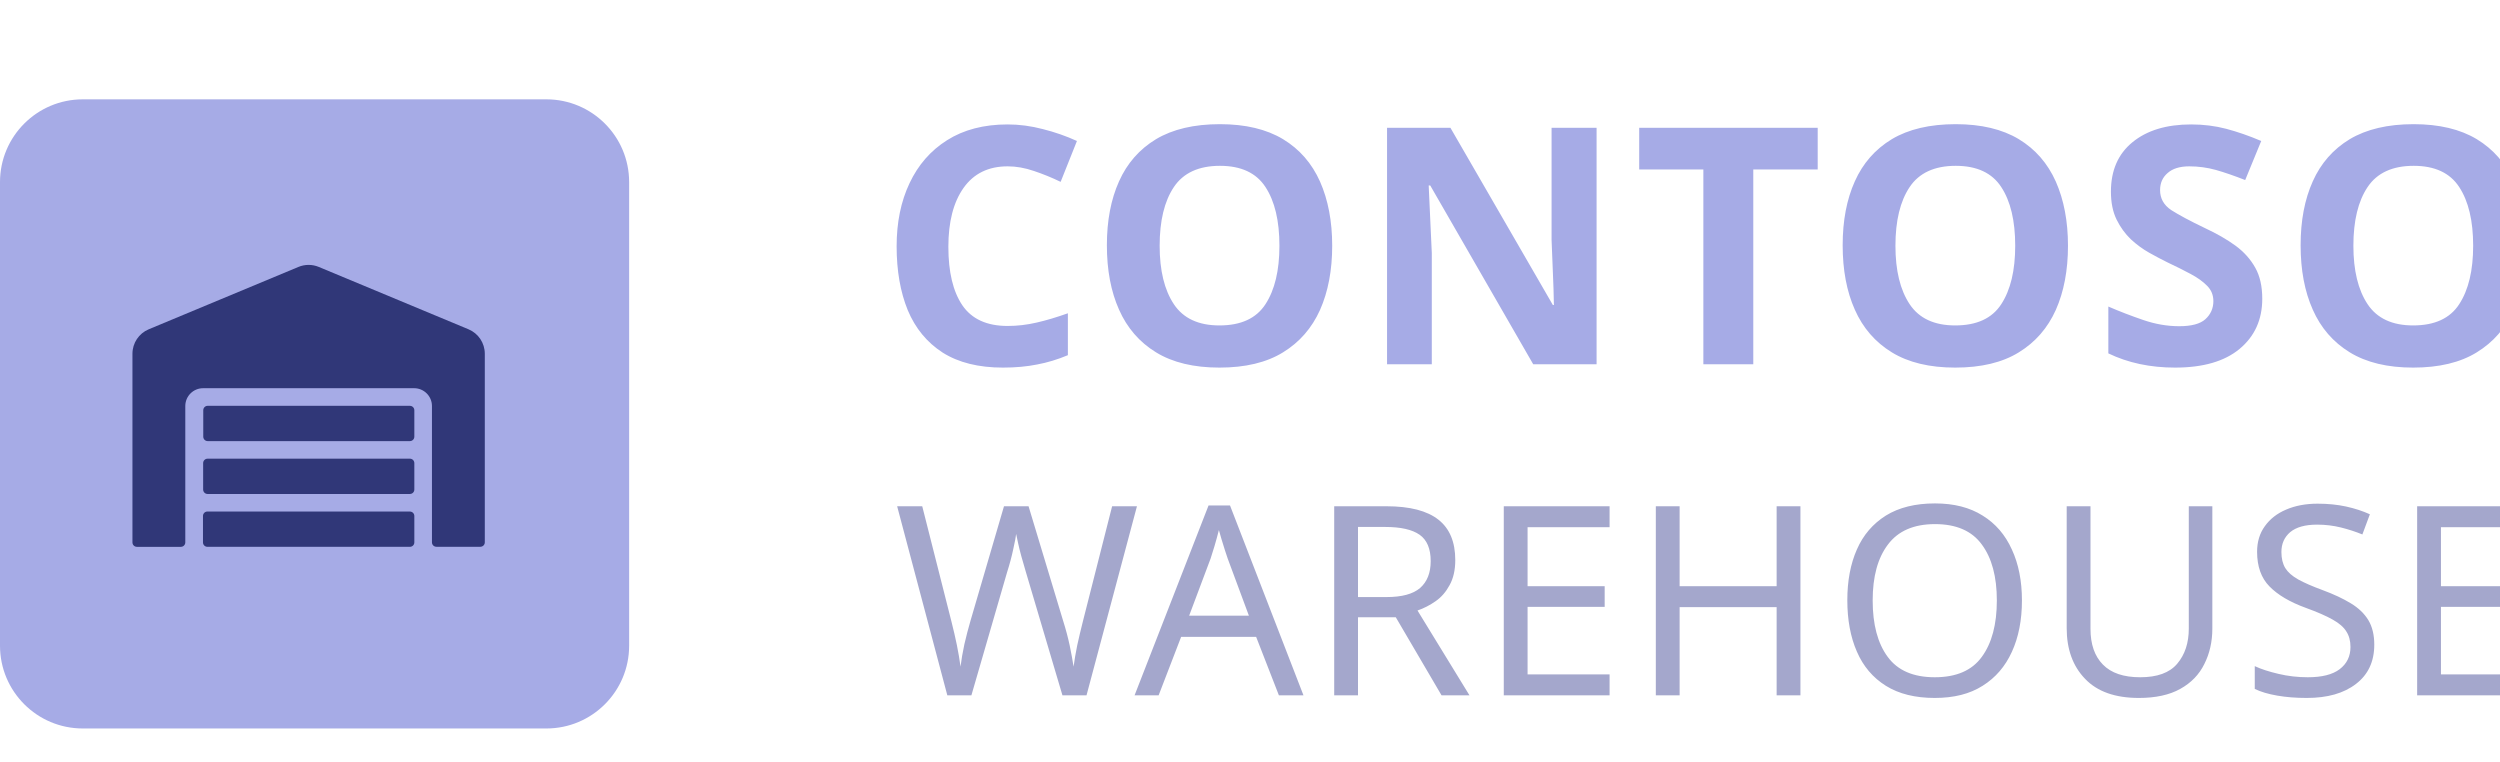
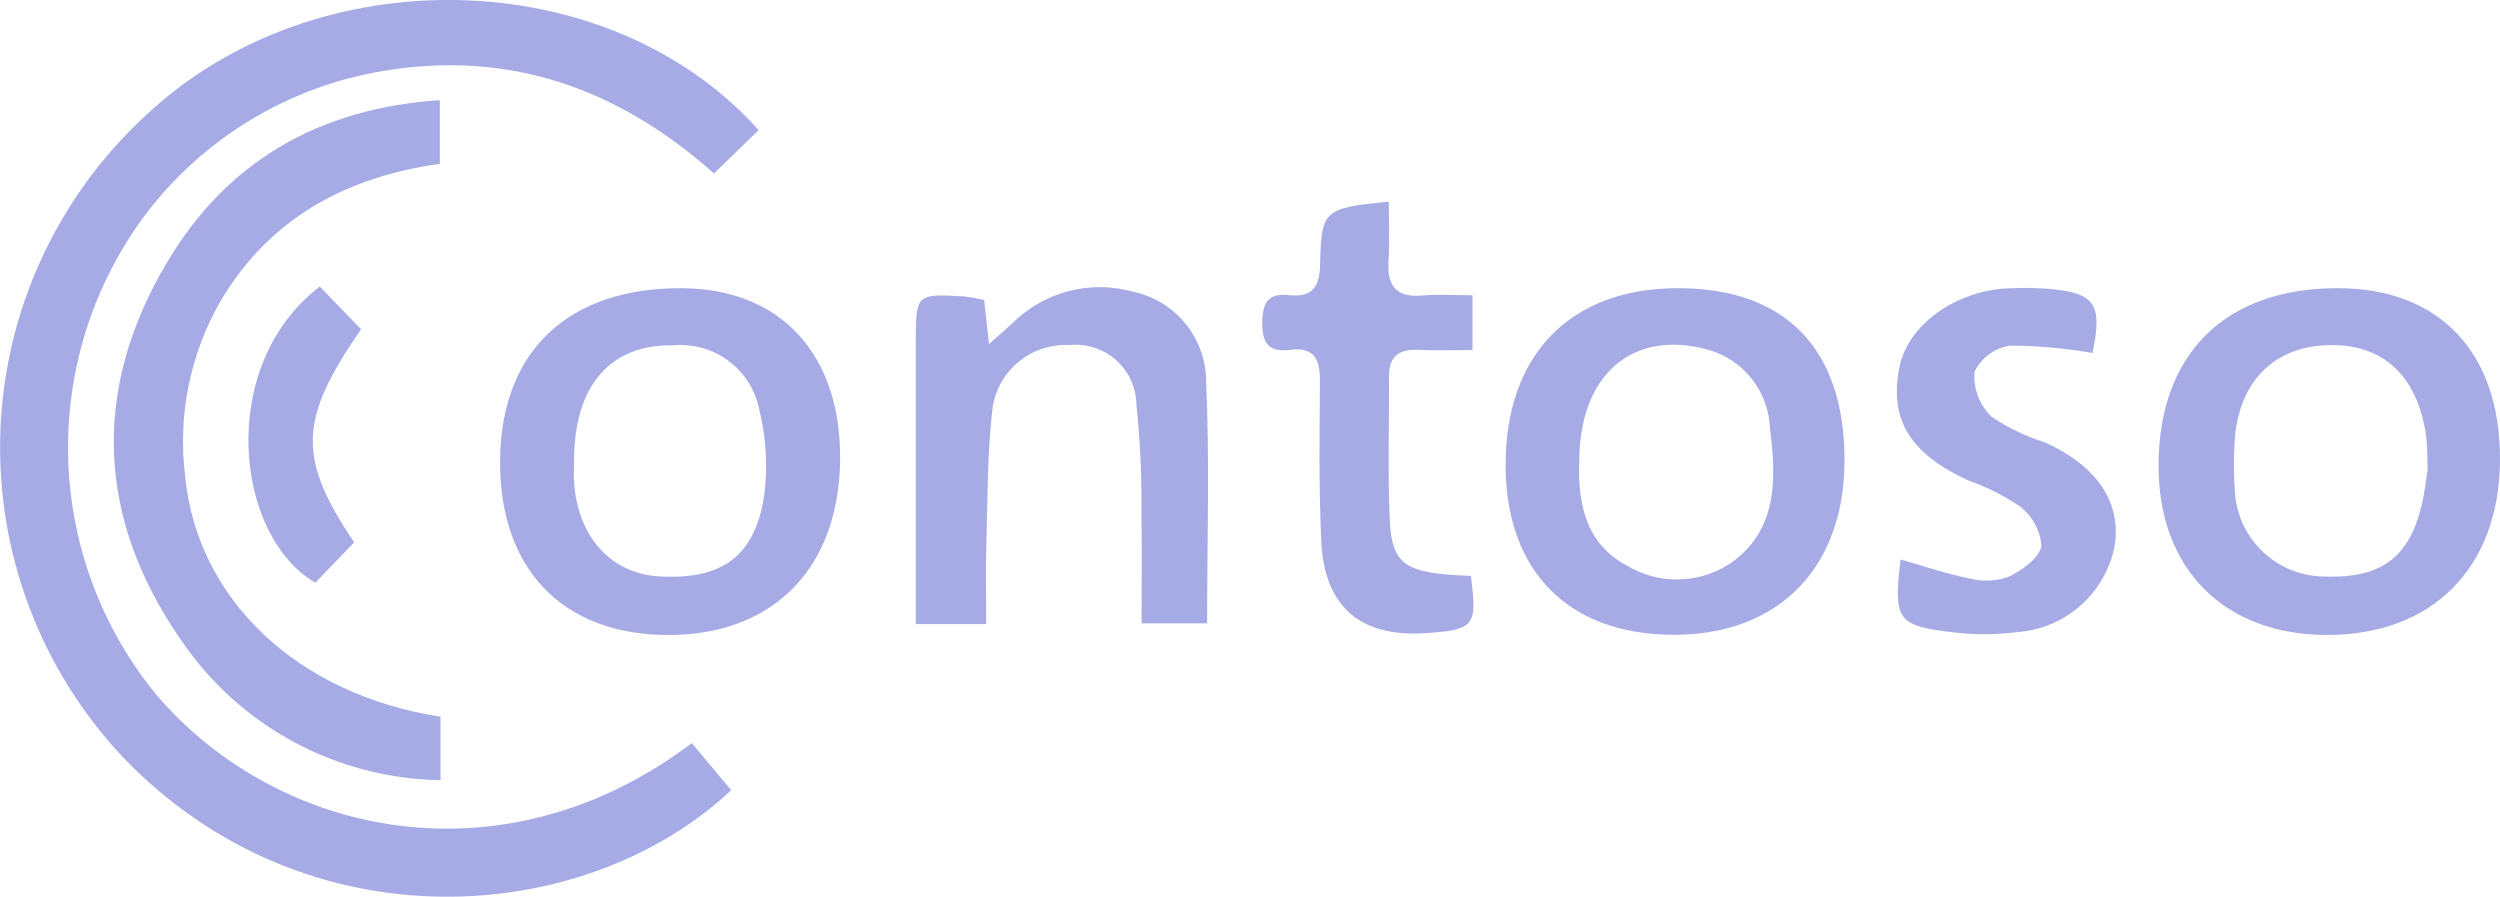
- <svg xmlns="http://www.w3.org/2000/svg" width="151" height="46" viewBox="0 0 151 46">
+ <svg xmlns="http://www.w3.org/2000/svg" width="111.519" height="40" viewBox="0 0 111.519 40">
  <defs>
-     <style>.a{fill:#a4a7cc;font-size:16px;font-family:SegoeUI, Segoe UI;}.a,.b{letter-spacing:0.018em;}.b,.c{fill:#a6abe6;}.b{font-size:20px;font-family:SegoeUI-Bold, Segoe UI;font-weight:700;}.d{fill:#303778;}</style>
+     <style>.a{fill:#a6abe6;}</style>
  </defs>
-   <g transform="translate(-36 -23)">
-     <text class="a" transform="translate(90 65)">
-       <tspan x="0" y="0">WAREHOUSE</tspan>
-     </text>
-     <text class="b" transform="translate(89 45)">
-       <tspan x="0" y="0">CONTOSO</tspan>
-     </text>
-     <path class="c" d="M5,0H33a5,5,0,0,1,5,5V33a5,5,0,0,1-5,5H5a5,5,0,0,1-5-5V5A5,5,0,0,1,5,0Z" transform="translate(36 29)" />
-     <path class="d" d="M16.76,11.706H4.536a.267.267,0,0,0-.266.266l0,1.6a.267.267,0,0,0,.266.266H16.76a.267.267,0,0,0,.266-.266v-1.6A.267.267,0,0,0,16.76,11.706Zm0,3.192H4.526a.267.267,0,0,0-.266.266l0,1.6a.267.267,0,0,0,.266.266H16.76a.267.267,0,0,0,.266-.266v-1.6A.267.267,0,0,0,16.76,14.9Zm0-6.385H4.543a.267.267,0,0,0-.266.266l0,1.6a.267.267,0,0,0,.266.266H16.76a.267.267,0,0,0,.266-.266V8.78A.267.267,0,0,0,16.76,8.514ZM20.3,3.892,11.253.124a1.6,1.6,0,0,0-1.227,0L.981,3.892A1.6,1.6,0,0,0,0,5.365v11.4a.267.267,0,0,0,.266.266h2.66a.267.267,0,0,0,.266-.266V8.514A1.076,1.076,0,0,1,4.276,7.45h12.73A1.076,1.076,0,0,1,18.09,8.514v8.247a.267.267,0,0,0,.266.266h2.66a.267.267,0,0,0,.266-.266V5.365A1.6,1.6,0,0,0,20.3,3.892Z" transform="translate(44 38.998)" />
-   </g>
+   <path class="a" d="M33.842,5.8,31.849,7.739C27.576,3.932,22.691,2.212,17.065,3.17A16.747,16.747,0,0,0,6.431,9.647,17.39,17.39,0,0,0,7,31.022c5.463,6.347,15.508,8.444,23.86,2.125.571.68,1.164,1.39,1.759,2.1C26.079,41.368,13.68,42.273,5.526,33.82A20.141,20.141,0,0,1,6.533,5.12C14.044-1.93,27.1-1.7,33.842,5.8Z" transform="translate(0 0)" />
+   <path class="a" d="M31.558,42.443v2.829A14.229,14.229,0,0,1,19.967,39c-3.737-5.395-3.987-11.133-.625-16.8,2.691-4.541,6.8-6.9,12.186-7.26v2.838c-4.089.576-7.534,2.355-9.759,6.084a12.536,12.536,0,0,0-1.6,7.875C20.7,37.186,25.151,41.454,31.558,42.443Z" transform="translate(-11.907 -10.472)" />
+   <path class="a" d="M88.618,49.681c-.042,4.895-3.019,7.892-7.781,7.841-4.66-.051-7.441-3-7.387-7.835s3.052-7.667,8.121-7.634C85.963,42.078,88.657,45,88.618,49.681Zm-11.87.072c0,.3-.015.6,0,.9.138,2.447,1.621,4.116,3.764,4.254,2.8.177,4.3-.866,4.717-3.6a10.333,10.333,0,0,0-.213-3.812A3.578,3.578,0,0,0,81.188,44.6C78.353,44.546,76.751,46.407,76.748,49.754Z" transform="translate(-51.142 -29.197)" />
+   <path class="a" d="M332.272,49.69c-.015,4.841-3.043,7.871-7.814,7.823-4.537-.045-7.417-2.976-7.417-7.543,0-5,2.979-7.94,8.021-7.925C329.584,42.056,332.287,44.925,332.272,49.69Zm-3.226.409c-.03-.688-.015-1.088-.072-1.479-.4-2.775-2.05-4.2-4.612-4.023-2.4.168-3.881,1.879-3.939,4.564a15.975,15.975,0,0,0,.021,1.936,4.025,4.025,0,0,0,3.725,3.8c2.7.162,4.026-.743,4.609-3.175C328.929,51.1,328.989,50.454,329.046,50.1Z" transform="translate(-220.753 -29.19)" />
+   <path class="a" d="M236.265,49.693c.009,4.81-2.926,7.82-7.619,7.814s-7.483-2.823-7.5-7.54c-.015-4.937,2.862-7.91,7.667-7.922S236.256,44.741,236.265,49.693Zm-11.834.078c-.072,1.888.3,3.662,2.086,4.624a4.32,4.32,0,0,0,4.817-.189c1.969-1.494,1.879-3.746,1.606-5.887a3.793,3.793,0,0,0-2.769-3.533C226.794,43.863,224.437,45.911,224.431,49.771Z" transform="translate(-153.985 -29.19)" />
+   <path class="a" d="M134.553,56.971v-4.36q0-4.1,0-8.2c0-2.168.009-2.18,2.147-2.056a7.908,7.908,0,0,1,.9.159c.063.577.123,1.109.219,1.966.46-.409.758-.667,1.046-.932a5.514,5.514,0,0,1,5.385-1.4,4.1,4.1,0,0,1,3.253,4c.162,3.551.045,7.117.045,10.791h-2.925c0-1.6.024-3.22-.006-4.838a41.352,41.352,0,0,0-.222-4.895,2.713,2.713,0,0,0-2.992-2.682,3.3,3.3,0,0,0-3.421,2.751c-.241,2.011-.222,4.053-.282,6.082-.036,1.179-.006,2.357-.006,3.614C136.585,56.971,135.665,56.971,134.553,56.971Z" transform="translate(-93.701 -29.133)" />
+   <path class="a" d="M279.006,54.125c1.1.313,2.09.652,3.1.851a2.978,2.978,0,0,0,1.738-.087c.6-.292,1.377-.854,1.449-1.383a2.479,2.479,0,0,0-.986-1.768,9.982,9.982,0,0,0-2.258-1.13c-2.634-1.209-3.566-2.733-3.085-5.087.379-1.867,2.507-3.4,4.874-3.494a14.636,14.636,0,0,1,1.5.006c2.348.147,2.7.631,2.234,2.88a21.708,21.708,0,0,0-3.68-.328,2.1,2.1,0,0,0-1.587,1.173,2.522,2.522,0,0,0,.764,2,9.373,9.373,0,0,0,2.405,1.154c2.291,1.043,3.373,2.646,3.091,4.573a4.772,4.772,0,0,1-4.344,3.878,11.745,11.745,0,0,1-2.832.015C278.844,57.083,278.694,56.843,279.006,54.125Z" transform="translate(-194.229 -29.167)" />
+   <path class="a" d="M194.953,33.476V35.92c-.836,0-1.617.03-2.4-.009-.857-.042-1.326.265-1.323,1.173.012,2.135-.063,4.272.033,6.4.093,2.047.692,2.405,3.617,2.51.292,2.243.168,2.4-1.993,2.553-2.916.2-4.54-1.155-4.678-4.089-.111-2.378-.081-4.762-.06-7.147.009-.968-.253-1.542-1.35-1.4-.9.117-1.233-.274-1.224-1.188.006-.857.223-1.362,1.17-1.254,1.04.117,1.389-.34,1.41-1.359.051-2.45.168-2.522,3.064-2.811,0,.9.045,1.78-.012,2.655-.075,1.158.394,1.645,1.569,1.53C193.459,33.422,194.15,33.476,194.953,33.476Z" transform="translate(-129.269 -20.305)" />
+   <path class="a" d="M41.792,53.306c-.619.64-1.2,1.242-1.732,1.795-3.6-2.078-4.414-9.687.2-13.208L42.1,43.8C39.317,47.828,39.251,49.515,41.792,53.306Z" transform="translate(-25.995 -29.11)" />
</svg>
